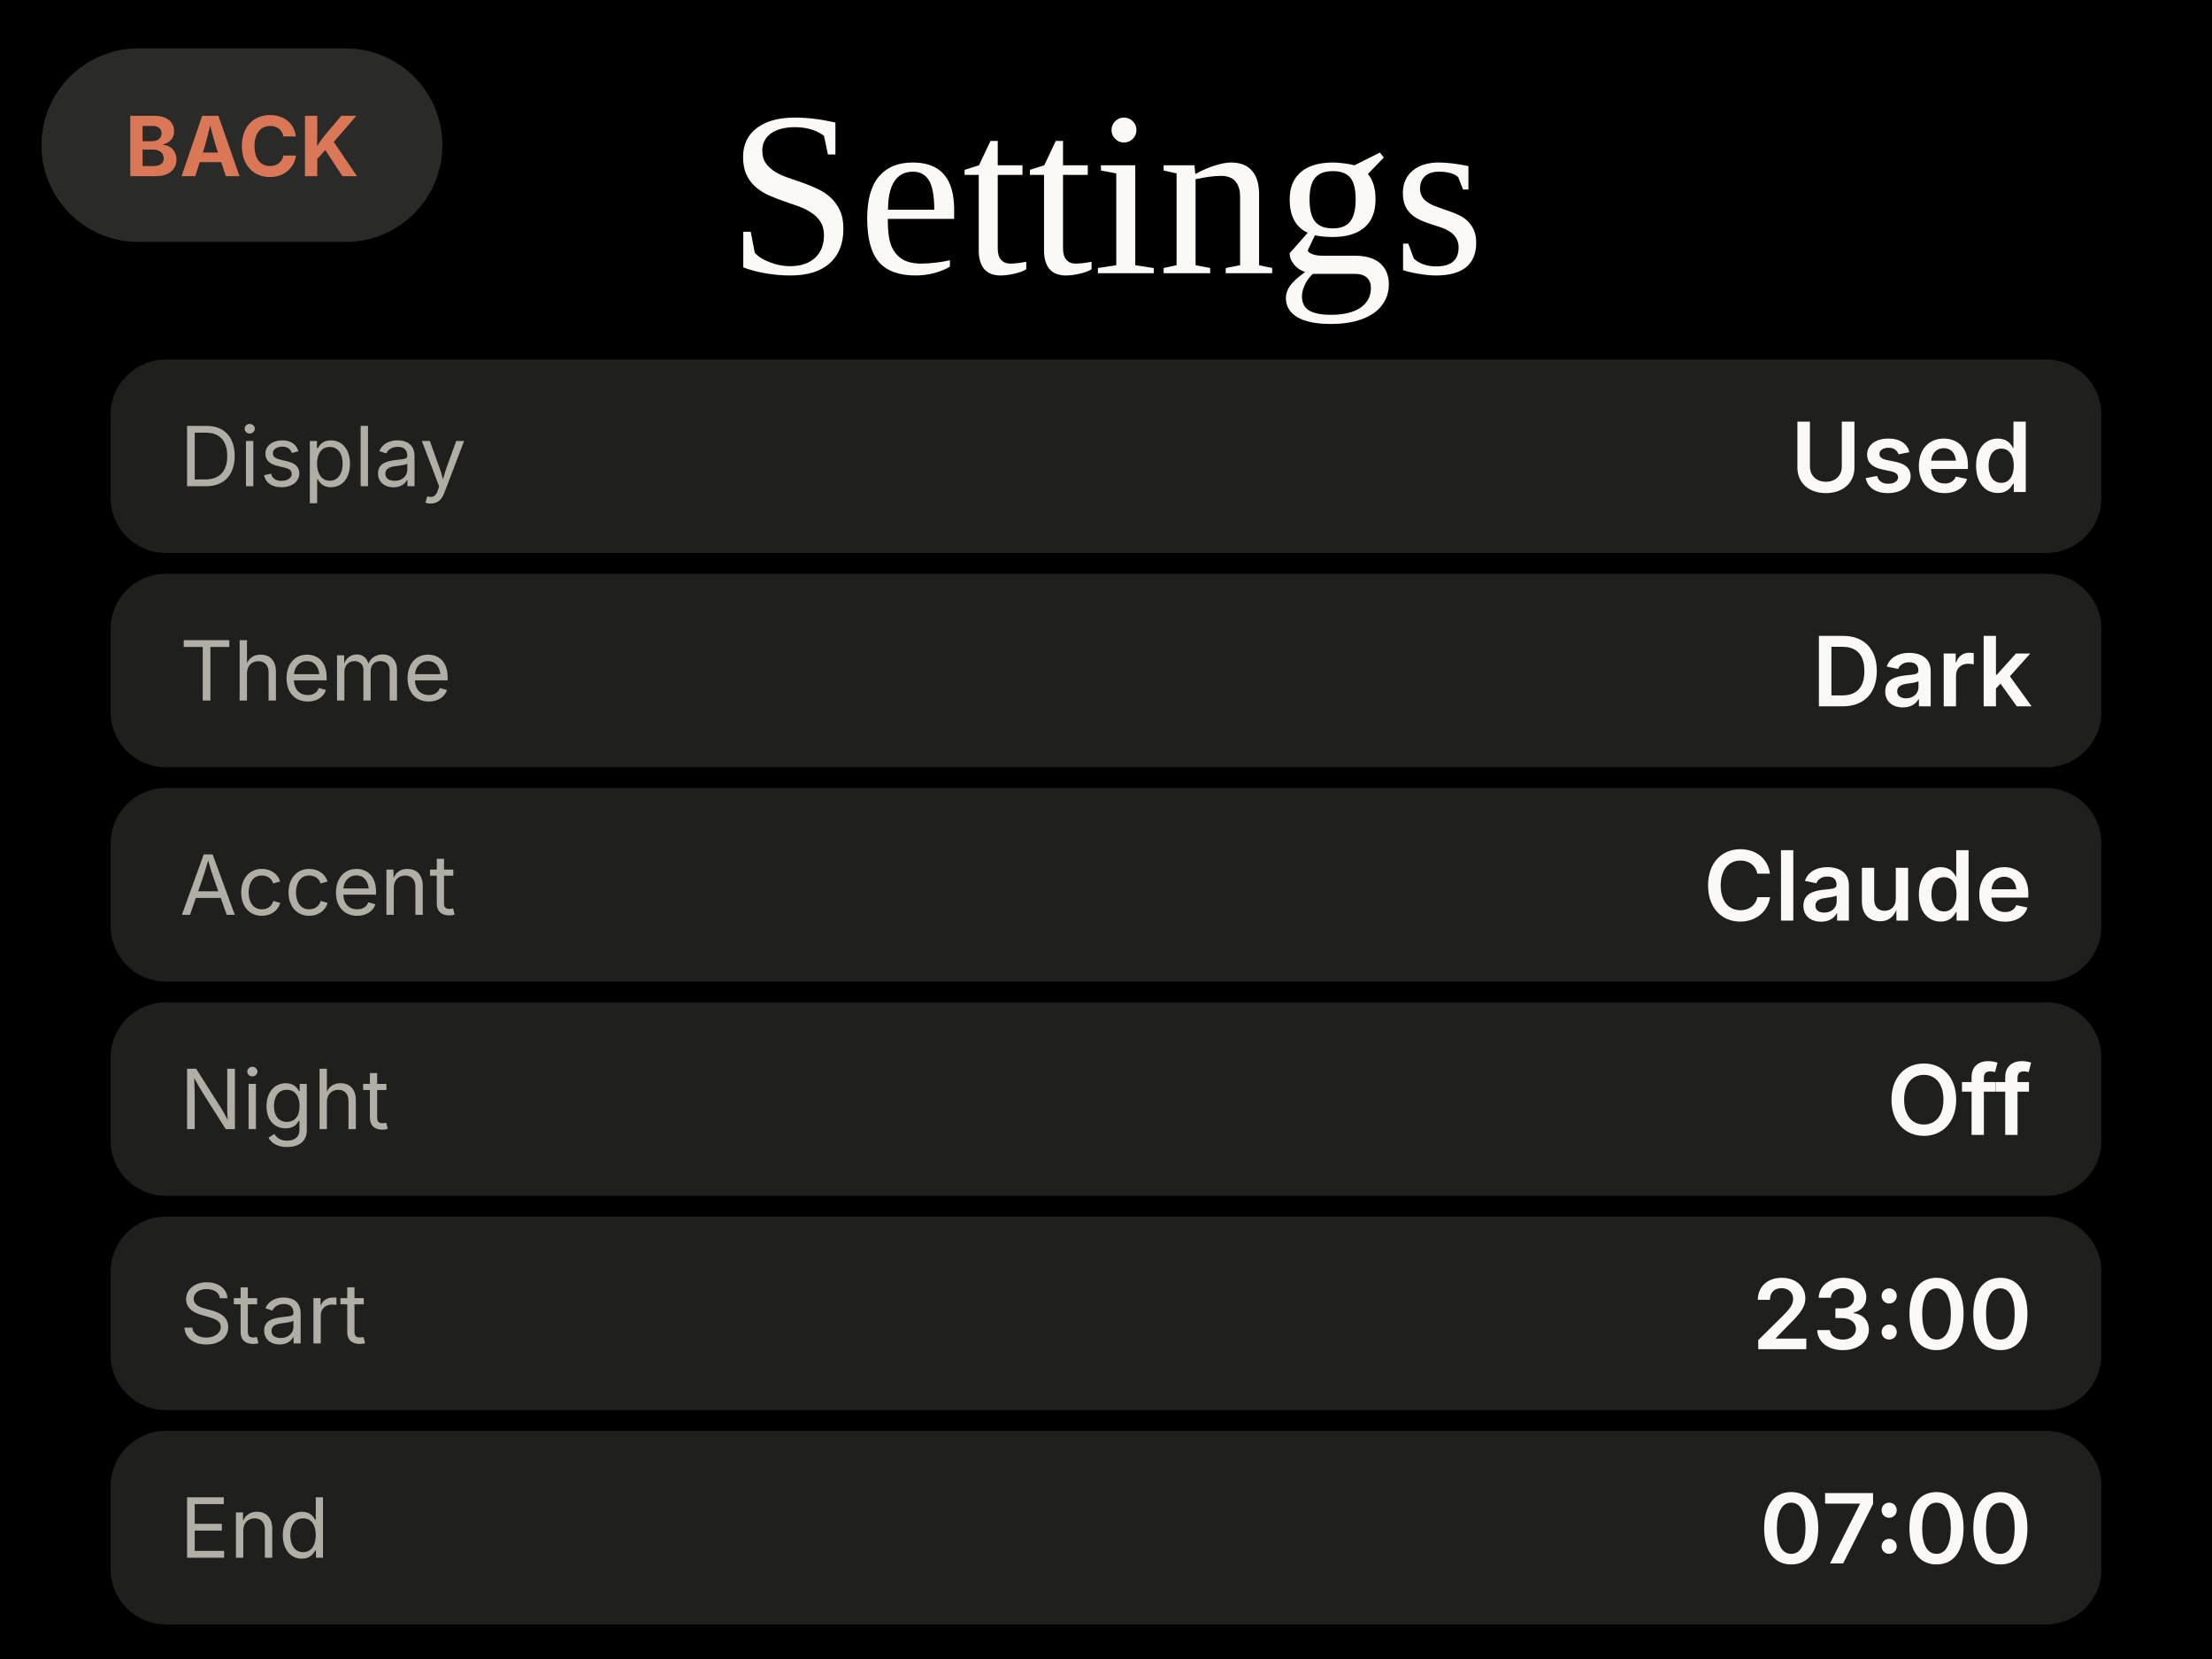
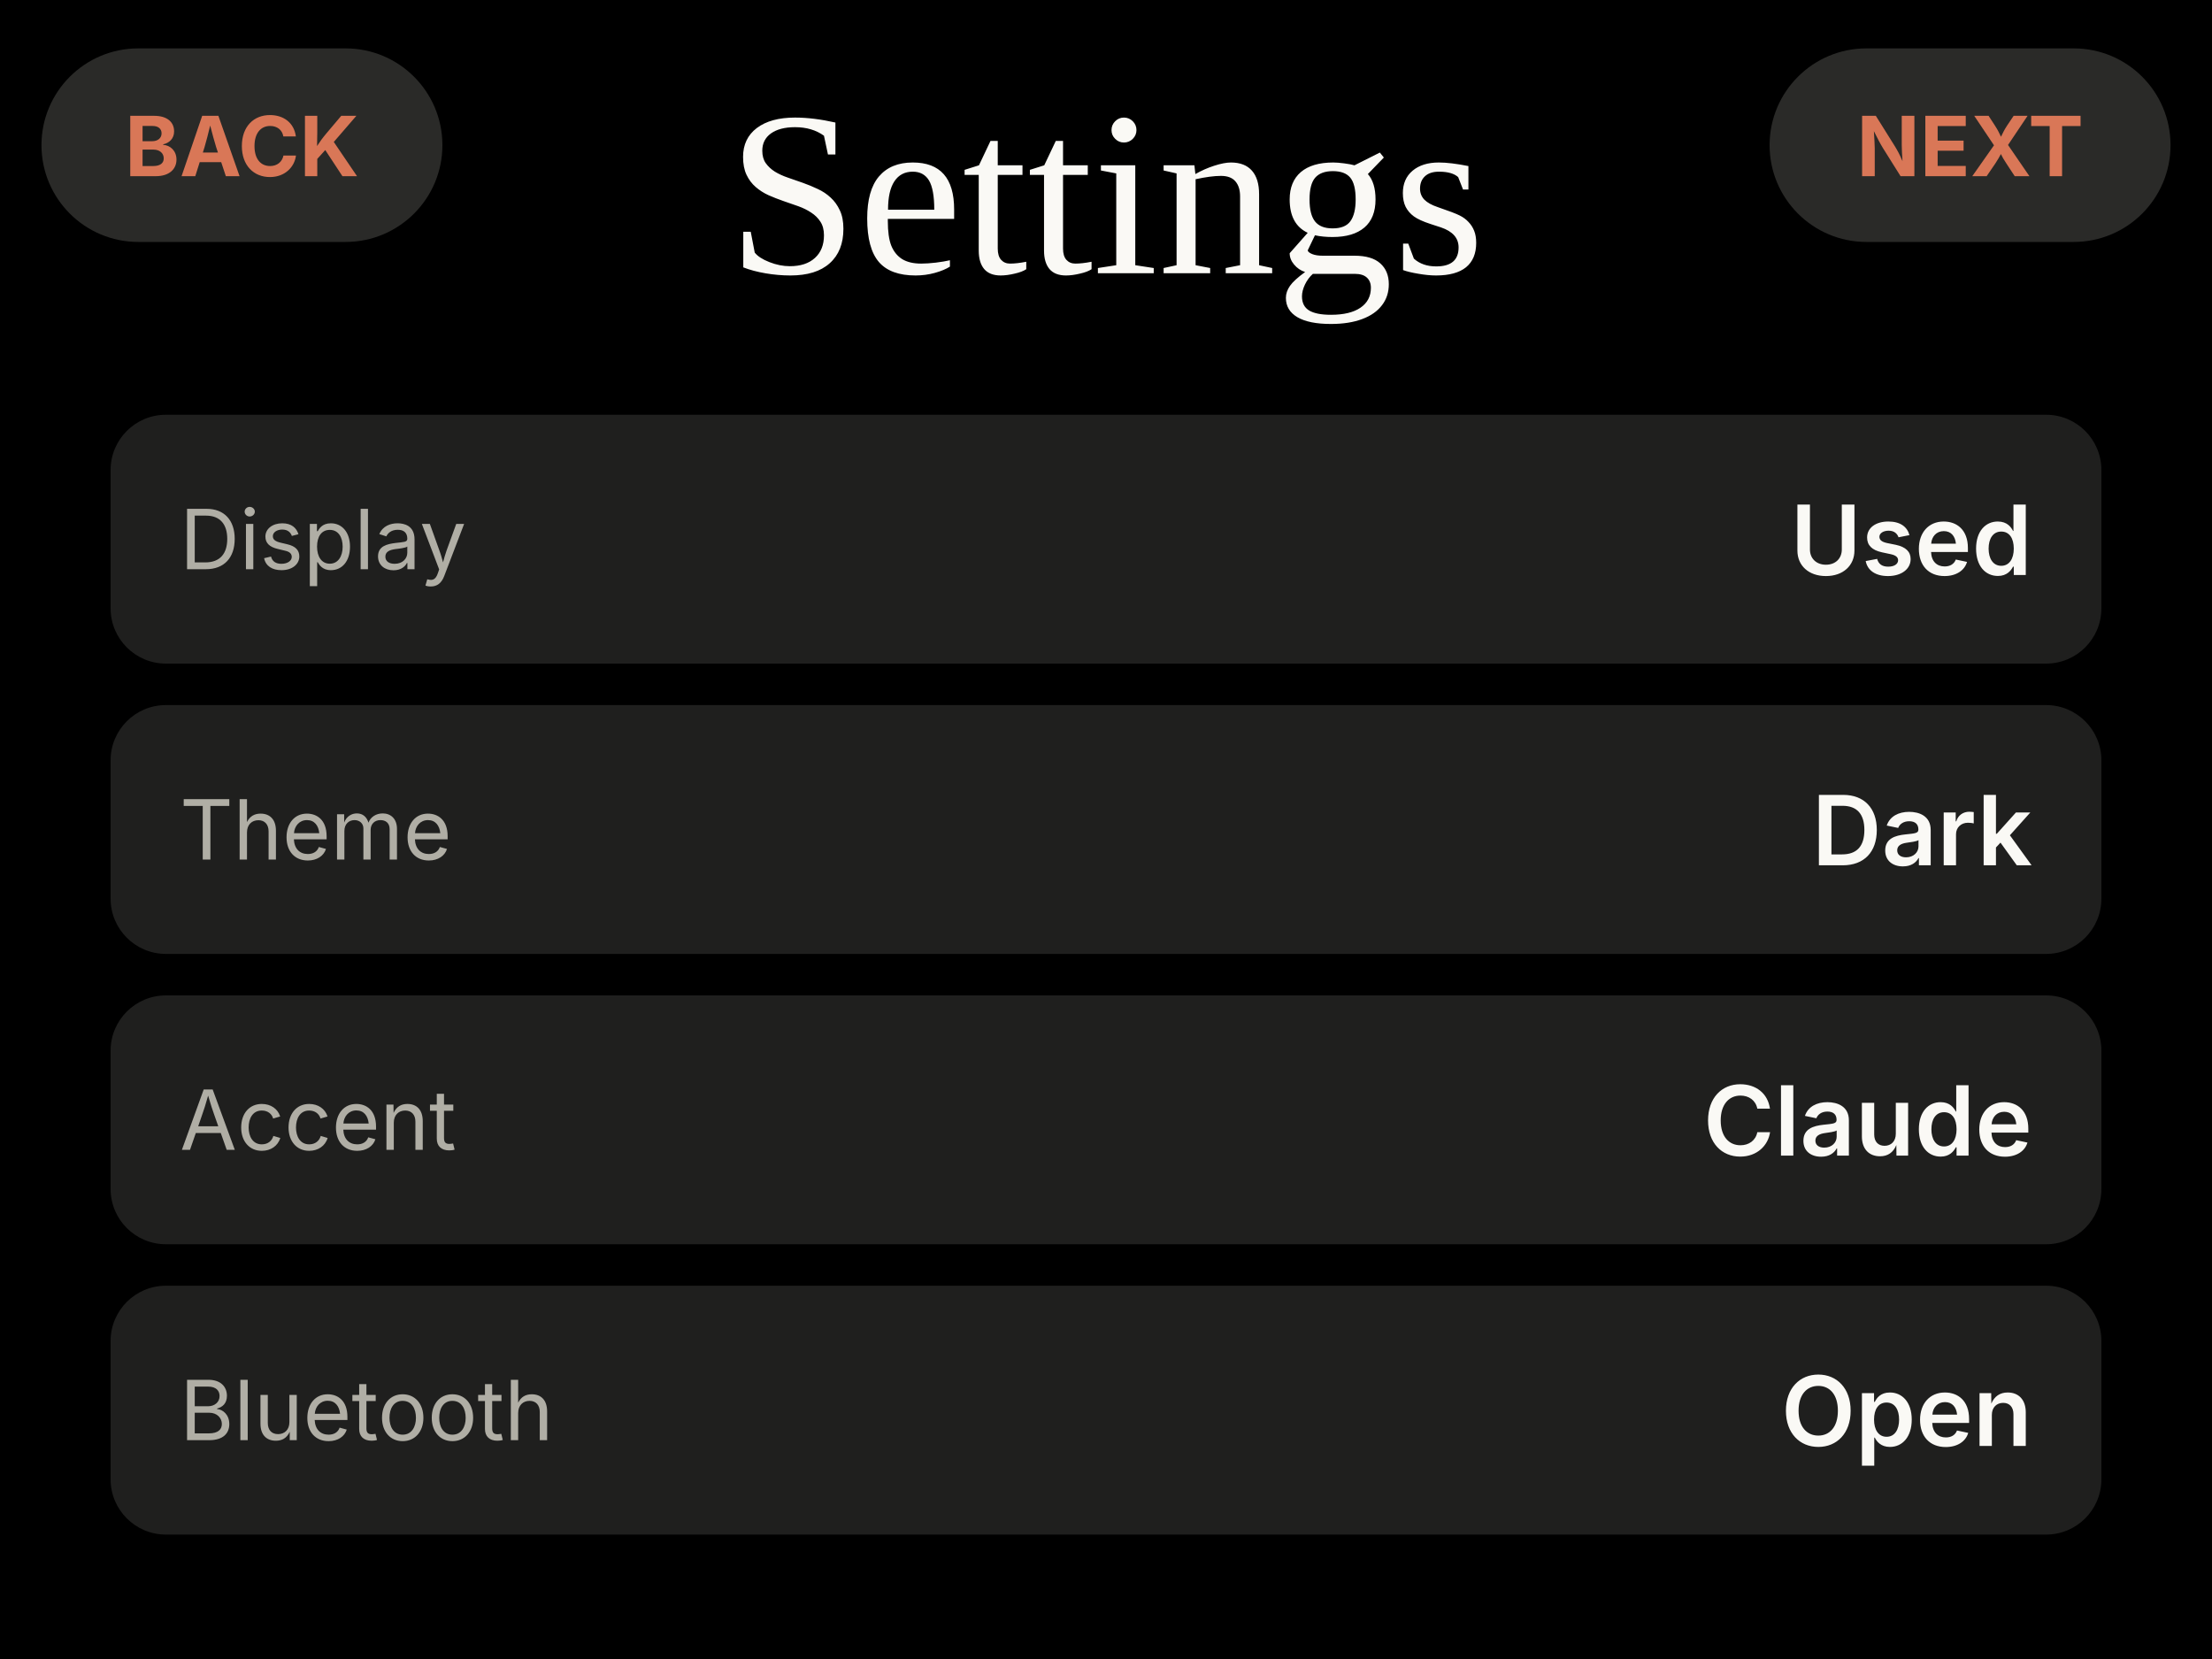
<svg xmlns="http://www.w3.org/2000/svg" width="320" height="240" viewBox="0 0 320 240">
  <rect width="320" height="240" fill="#000000" />
  <style>
text{font-family:-apple-system,BlinkMacSystemFont,"Segoe UI",sans-serif}
.title{font-family:Georgia,"Times New Roman",serif}
.mono{font-family:"SF Mono","Menlo",monospace}
</style>
  <text x="160" y="31.72" font-size="34" fill="#faf9f5" dominant-baseline="middle" text-anchor="middle" class="title">Settings</text>
  <rect x="6" y="7" width="58" height="28" rx="14" fill="#2a2a28" />
  <text x="35" y="21" font-size="12" fill="#d97757" dominant-baseline="middle" text-anchor="middle" font-weight="700">BACK</text>
-   <rect x="16" y="52" width="288" height="28" rx="8" fill="#1f1f1e" />
-   <text x="26" y="66" font-size="12" fill="#b0aea5" dominant-baseline="middle" text-anchor="start">Display</text>
-   <text x="294" y="66" font-size="14" fill="#faf9f5" dominant-baseline="middle" text-anchor="end" font-weight="600">Used</text>
-   <rect x="16" y="83" width="288" height="28" rx="8" fill="#1f1f1e" />
-   <text x="26" y="97" font-size="12" fill="#b0aea5" dominant-baseline="middle" text-anchor="start">Theme</text>
-   <text x="294" y="97" font-size="14" fill="#faf9f5" dominant-baseline="middle" text-anchor="end" font-weight="600">Dark</text>
-   <rect x="16" y="114" width="288" height="28" rx="8" fill="#1f1f1e" />
-   <text x="26" y="128" font-size="12" fill="#b0aea5" dominant-baseline="middle" text-anchor="start">Accent</text>
-   <text x="294" y="128" font-size="14" fill="#faf9f5" dominant-baseline="middle" text-anchor="end" font-weight="600">Claude</text>
-   <rect x="16" y="145" width="288" height="28" rx="8" fill="#1f1f1e" />
-   <text x="26" y="159" font-size="12" fill="#b0aea5" dominant-baseline="middle" text-anchor="start">Night</text>
-   <text x="294" y="159" font-size="14" fill="#faf9f5" dominant-baseline="middle" text-anchor="end" font-weight="600">Off</text>
-   <rect x="16" y="176" width="288" height="28" rx="8" fill="#1f1f1e" />
-   <text x="26" y="190" font-size="12" fill="#b0aea5" dominant-baseline="middle" text-anchor="start">Start</text>
-   <text x="294" y="190" font-size="14" fill="#faf9f5" dominant-baseline="middle" text-anchor="end" font-weight="600">23:00</text>
-   <rect x="16" y="207" width="288" height="28" rx="8" fill="#1f1f1e" />
-   <text x="26" y="221" font-size="12" fill="#b0aea5" dominant-baseline="middle" text-anchor="start">End</text>
-   <text x="294" y="221" font-size="14" fill="#faf9f5" dominant-baseline="middle" text-anchor="end" font-weight="600">07:00</text>
+   <rect x="256" y="7" width="58" height="28" rx="14" fill="#2a2a28" />
+   <text x="285" y="21" font-size="12" fill="#d97757" dominant-baseline="middle" text-anchor="middle" font-weight="700">NEXT</text>
+   <rect x="16" y="60" width="288" height="36" rx="8" fill="#1f1f1e" />
+   <text x="26" y="78" font-size="12" fill="#b0aea5" dominant-baseline="middle" text-anchor="start">Display</text>
+   <text x="294" y="78" font-size="14" fill="#faf9f5" dominant-baseline="middle" text-anchor="end" font-weight="600">Used</text>
+   <rect x="16" y="102" width="288" height="36" rx="8" fill="#1f1f1e" />
+   <text x="26" y="120" font-size="12" fill="#b0aea5" dominant-baseline="middle" text-anchor="start">Theme</text>
+   <text x="294" y="120" font-size="14" fill="#faf9f5" dominant-baseline="middle" text-anchor="end" font-weight="600">Dark</text>
+   <rect x="16" y="144" width="288" height="36" rx="8" fill="#1f1f1e" />
+   <text x="26" y="162" font-size="12" fill="#b0aea5" dominant-baseline="middle" text-anchor="start">Accent</text>
+   <text x="294" y="162" font-size="14" fill="#faf9f5" dominant-baseline="middle" text-anchor="end" font-weight="600">Claude</text>
+   <rect x="16" y="186" width="288" height="36" rx="8" fill="#1f1f1e" />
+   <text x="26" y="204" font-size="12" fill="#b0aea5" dominant-baseline="middle" text-anchor="start">Bluetooth</text>
+   <text x="294" y="204" font-size="14" fill="#faf9f5" dominant-baseline="middle" text-anchor="end" font-weight="600">Open</text>
</svg>
